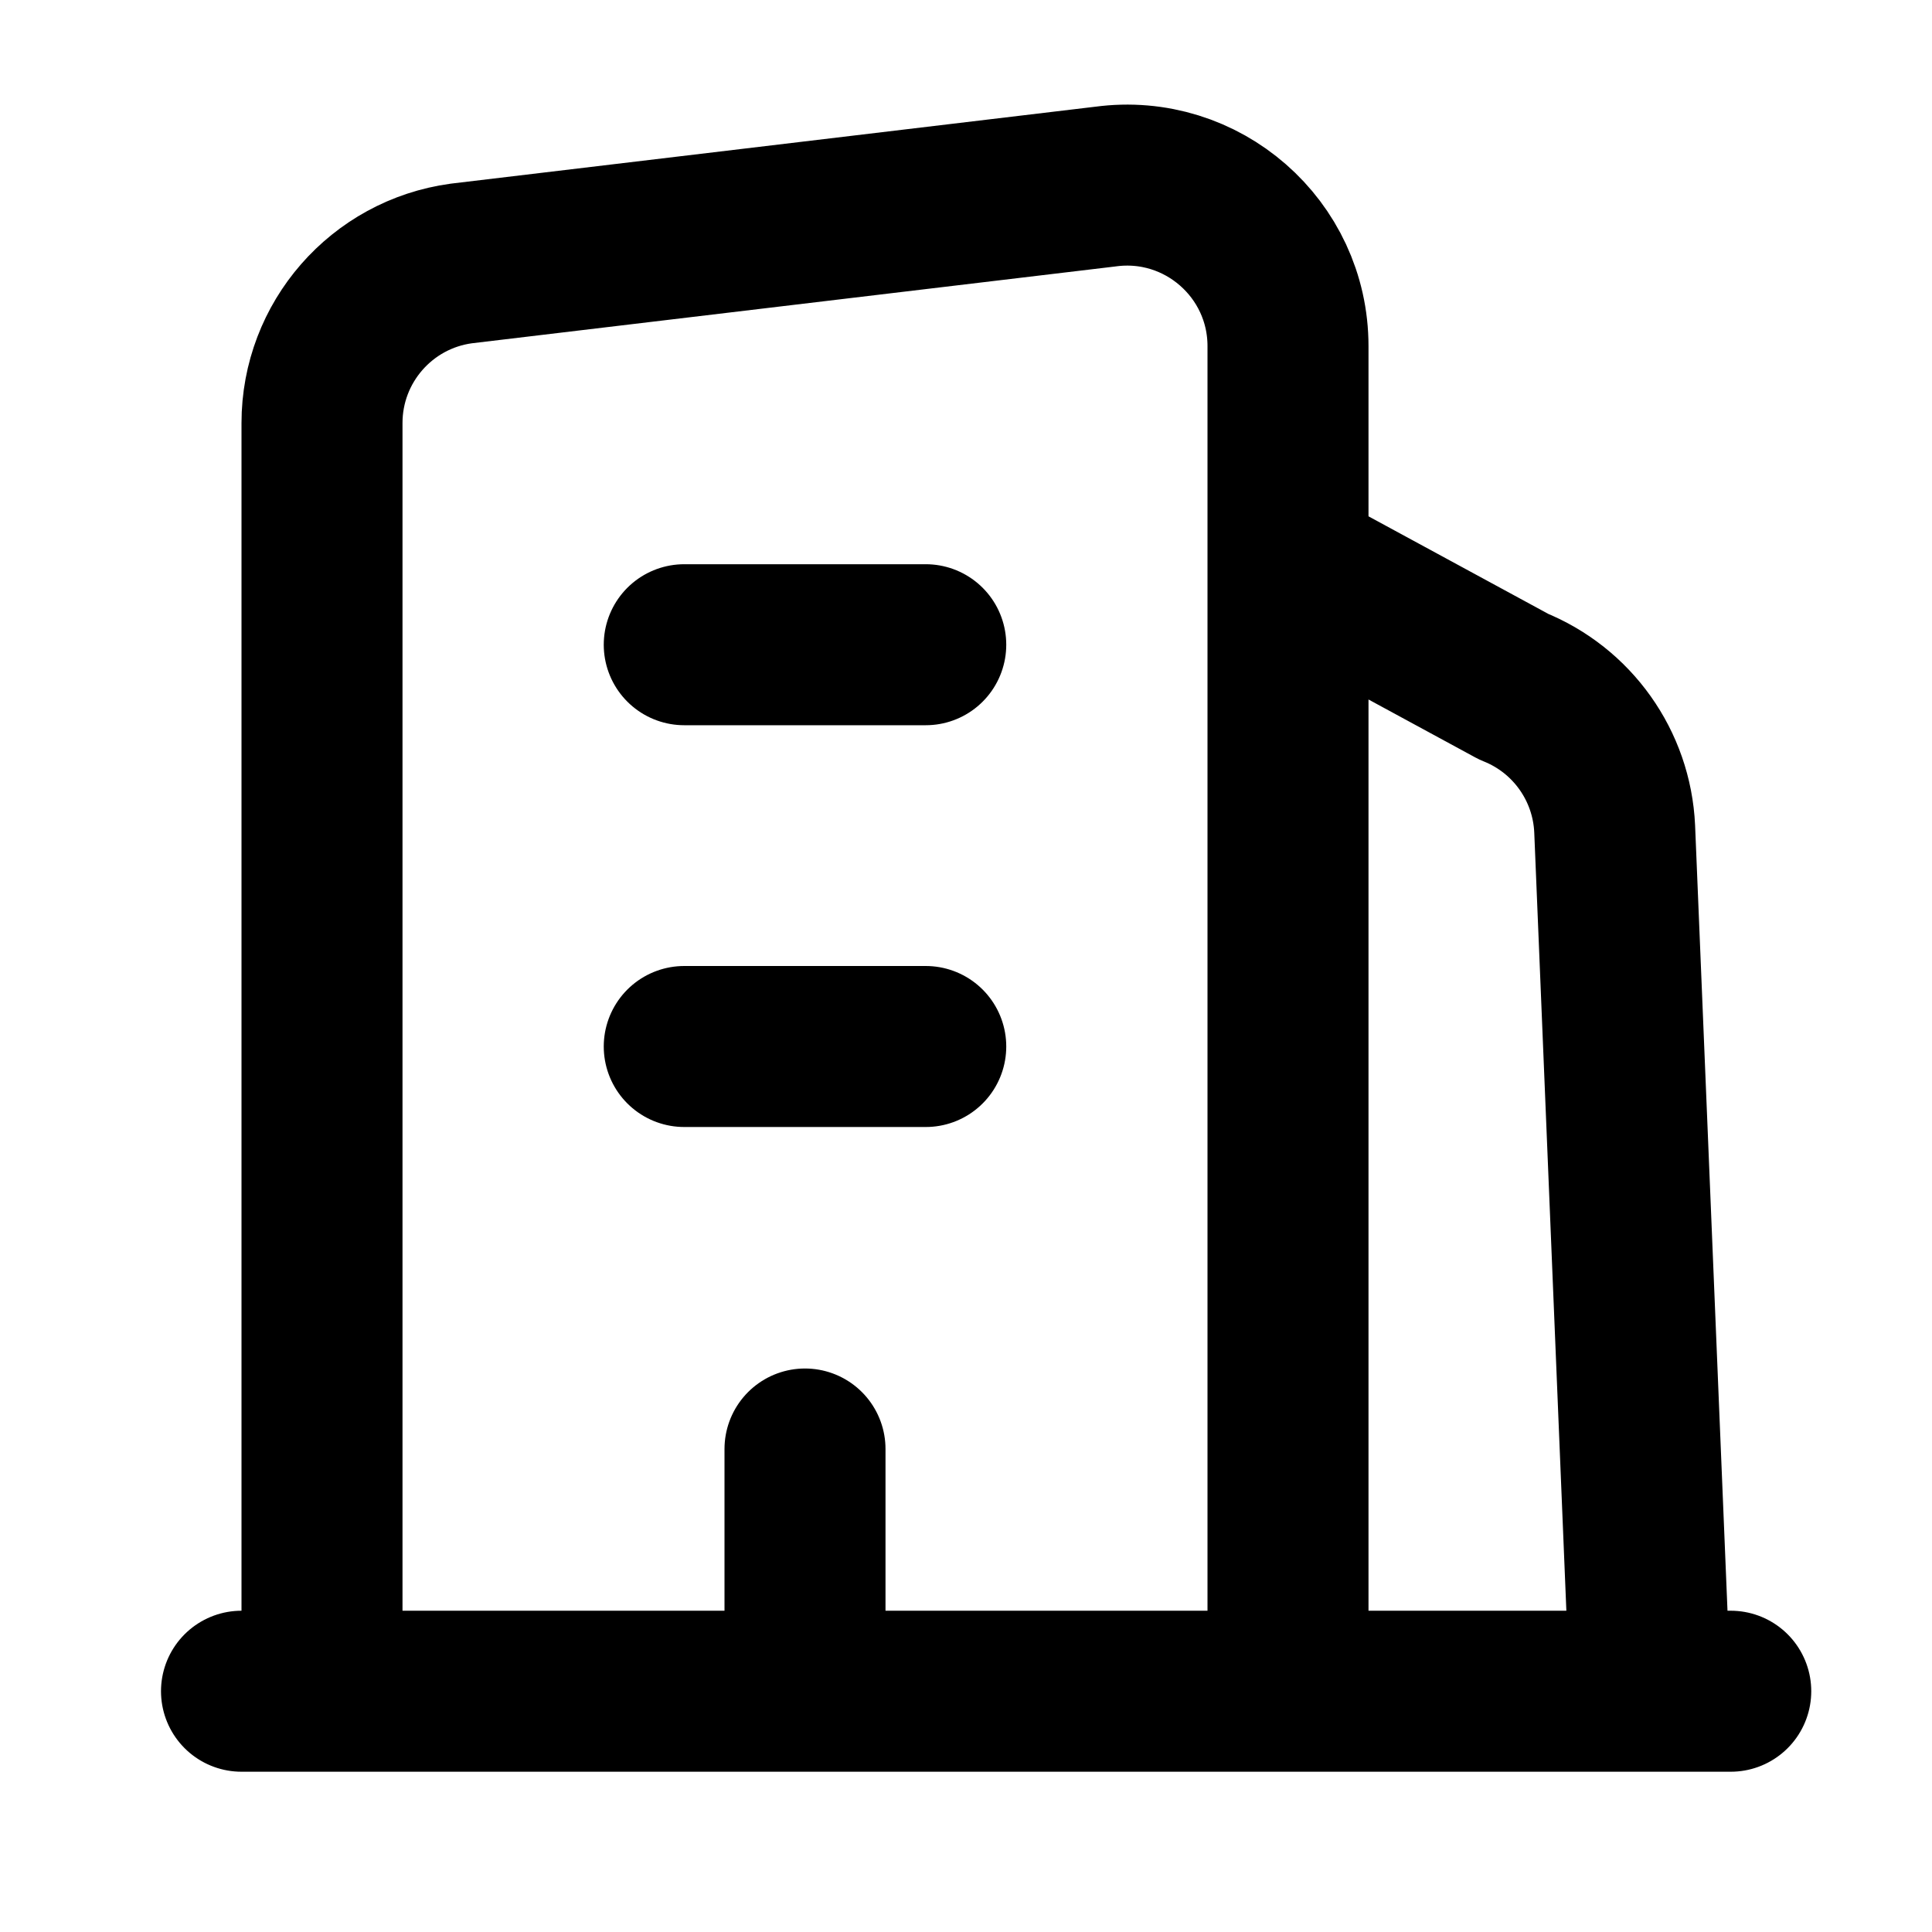
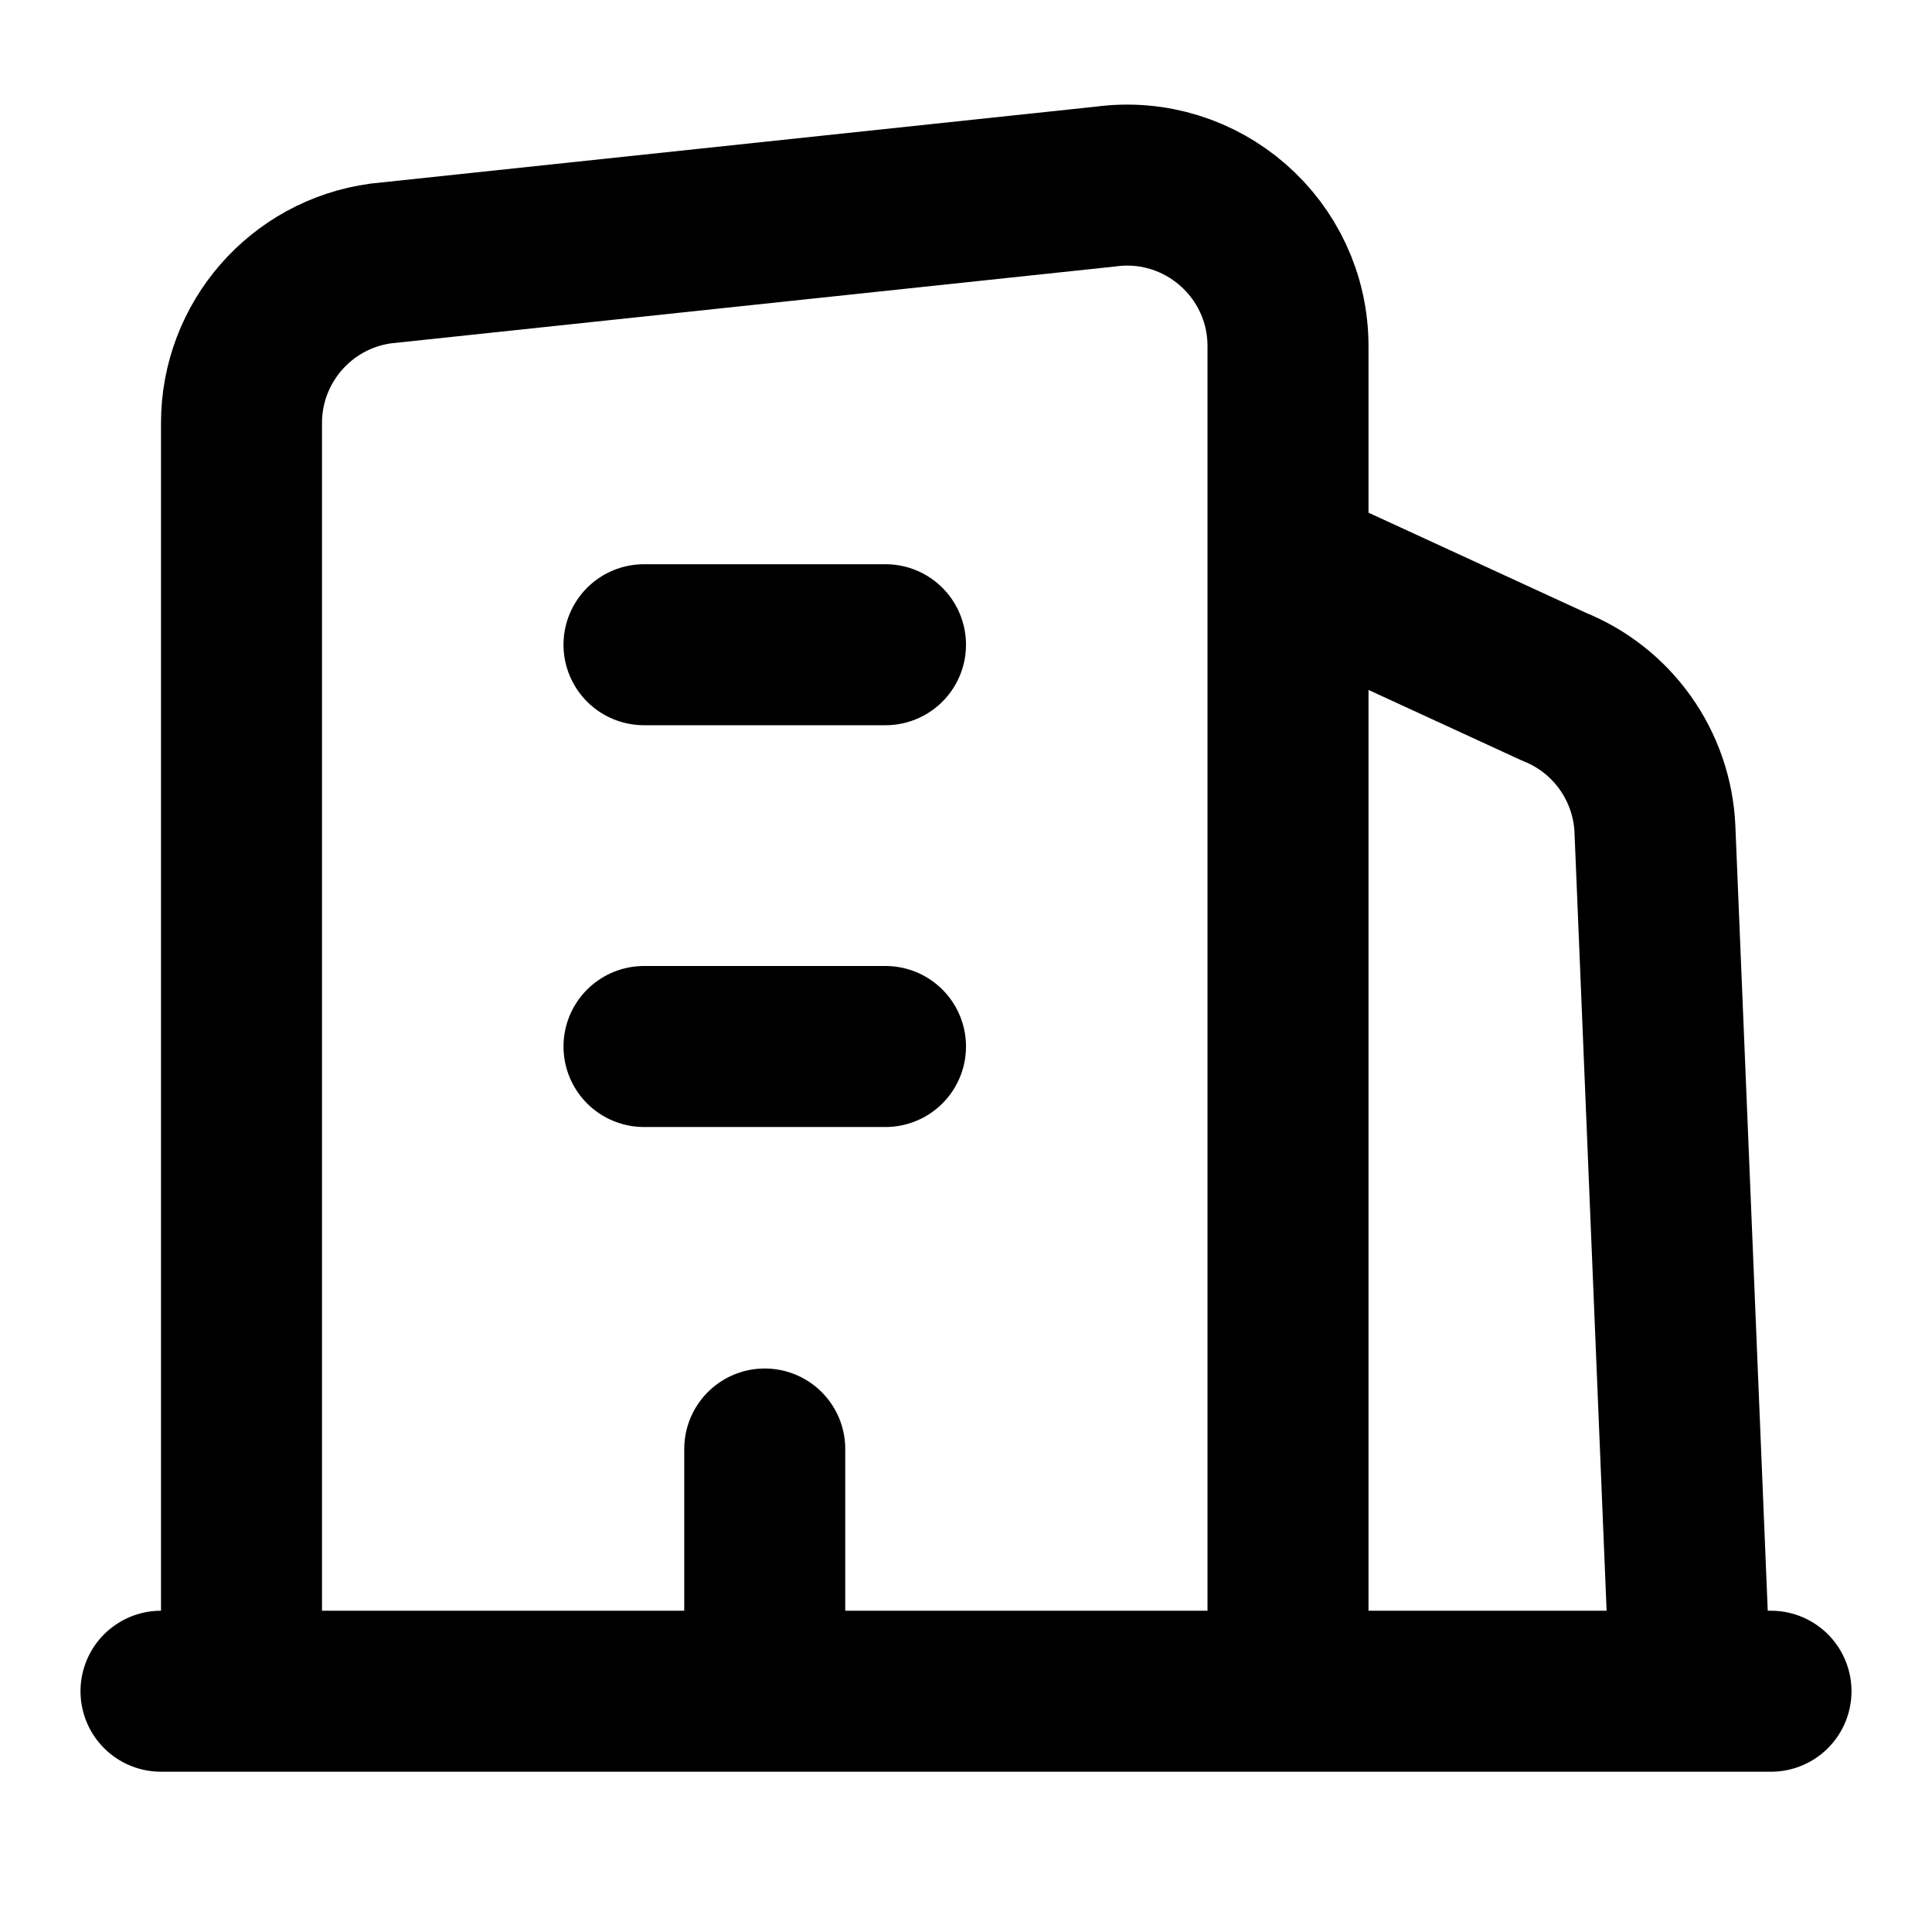
<svg xmlns="http://www.w3.org/2000/svg" fill="none" viewBox="0 0 24 24">
-   <path stroke="currentColor" stroke-linecap="round" stroke-linejoin="round" stroke-width="2" d="M16 21.009h4.5m-4.5 0v-14m0 14H4m16.5 0h1m-1 0-.442-10.713a2 2 0 0 0-1.255-1.766L16 7.009m0 0V4.3c0-1.212-1.069-2.145-2.27-1.982l-8 .955C4.739 3.408 4 4.255 4 5.255v15.754m4.5-13h3m-7.5 13H3M10 21v-3m-1.5-5h3" />
+   <path stroke="currentColor" stroke-linecap="round" stroke-linejoin="round" stroke-width="2" d="M16 21.009h5m-5 0v-14m0 14H3m18 0h1m-1 0-.442-10.713a2 2 0 0 0-1.255-1.766L16 7.009m0 0V4.3c0-1.212-1.069-2.145-2.27-1.982l-9 .955C3.739 3.408 3 4.255 3 5.255v15.754m5-13h3m-8 13H2M9.5 21v-3M8 13h3" />
</svg>
